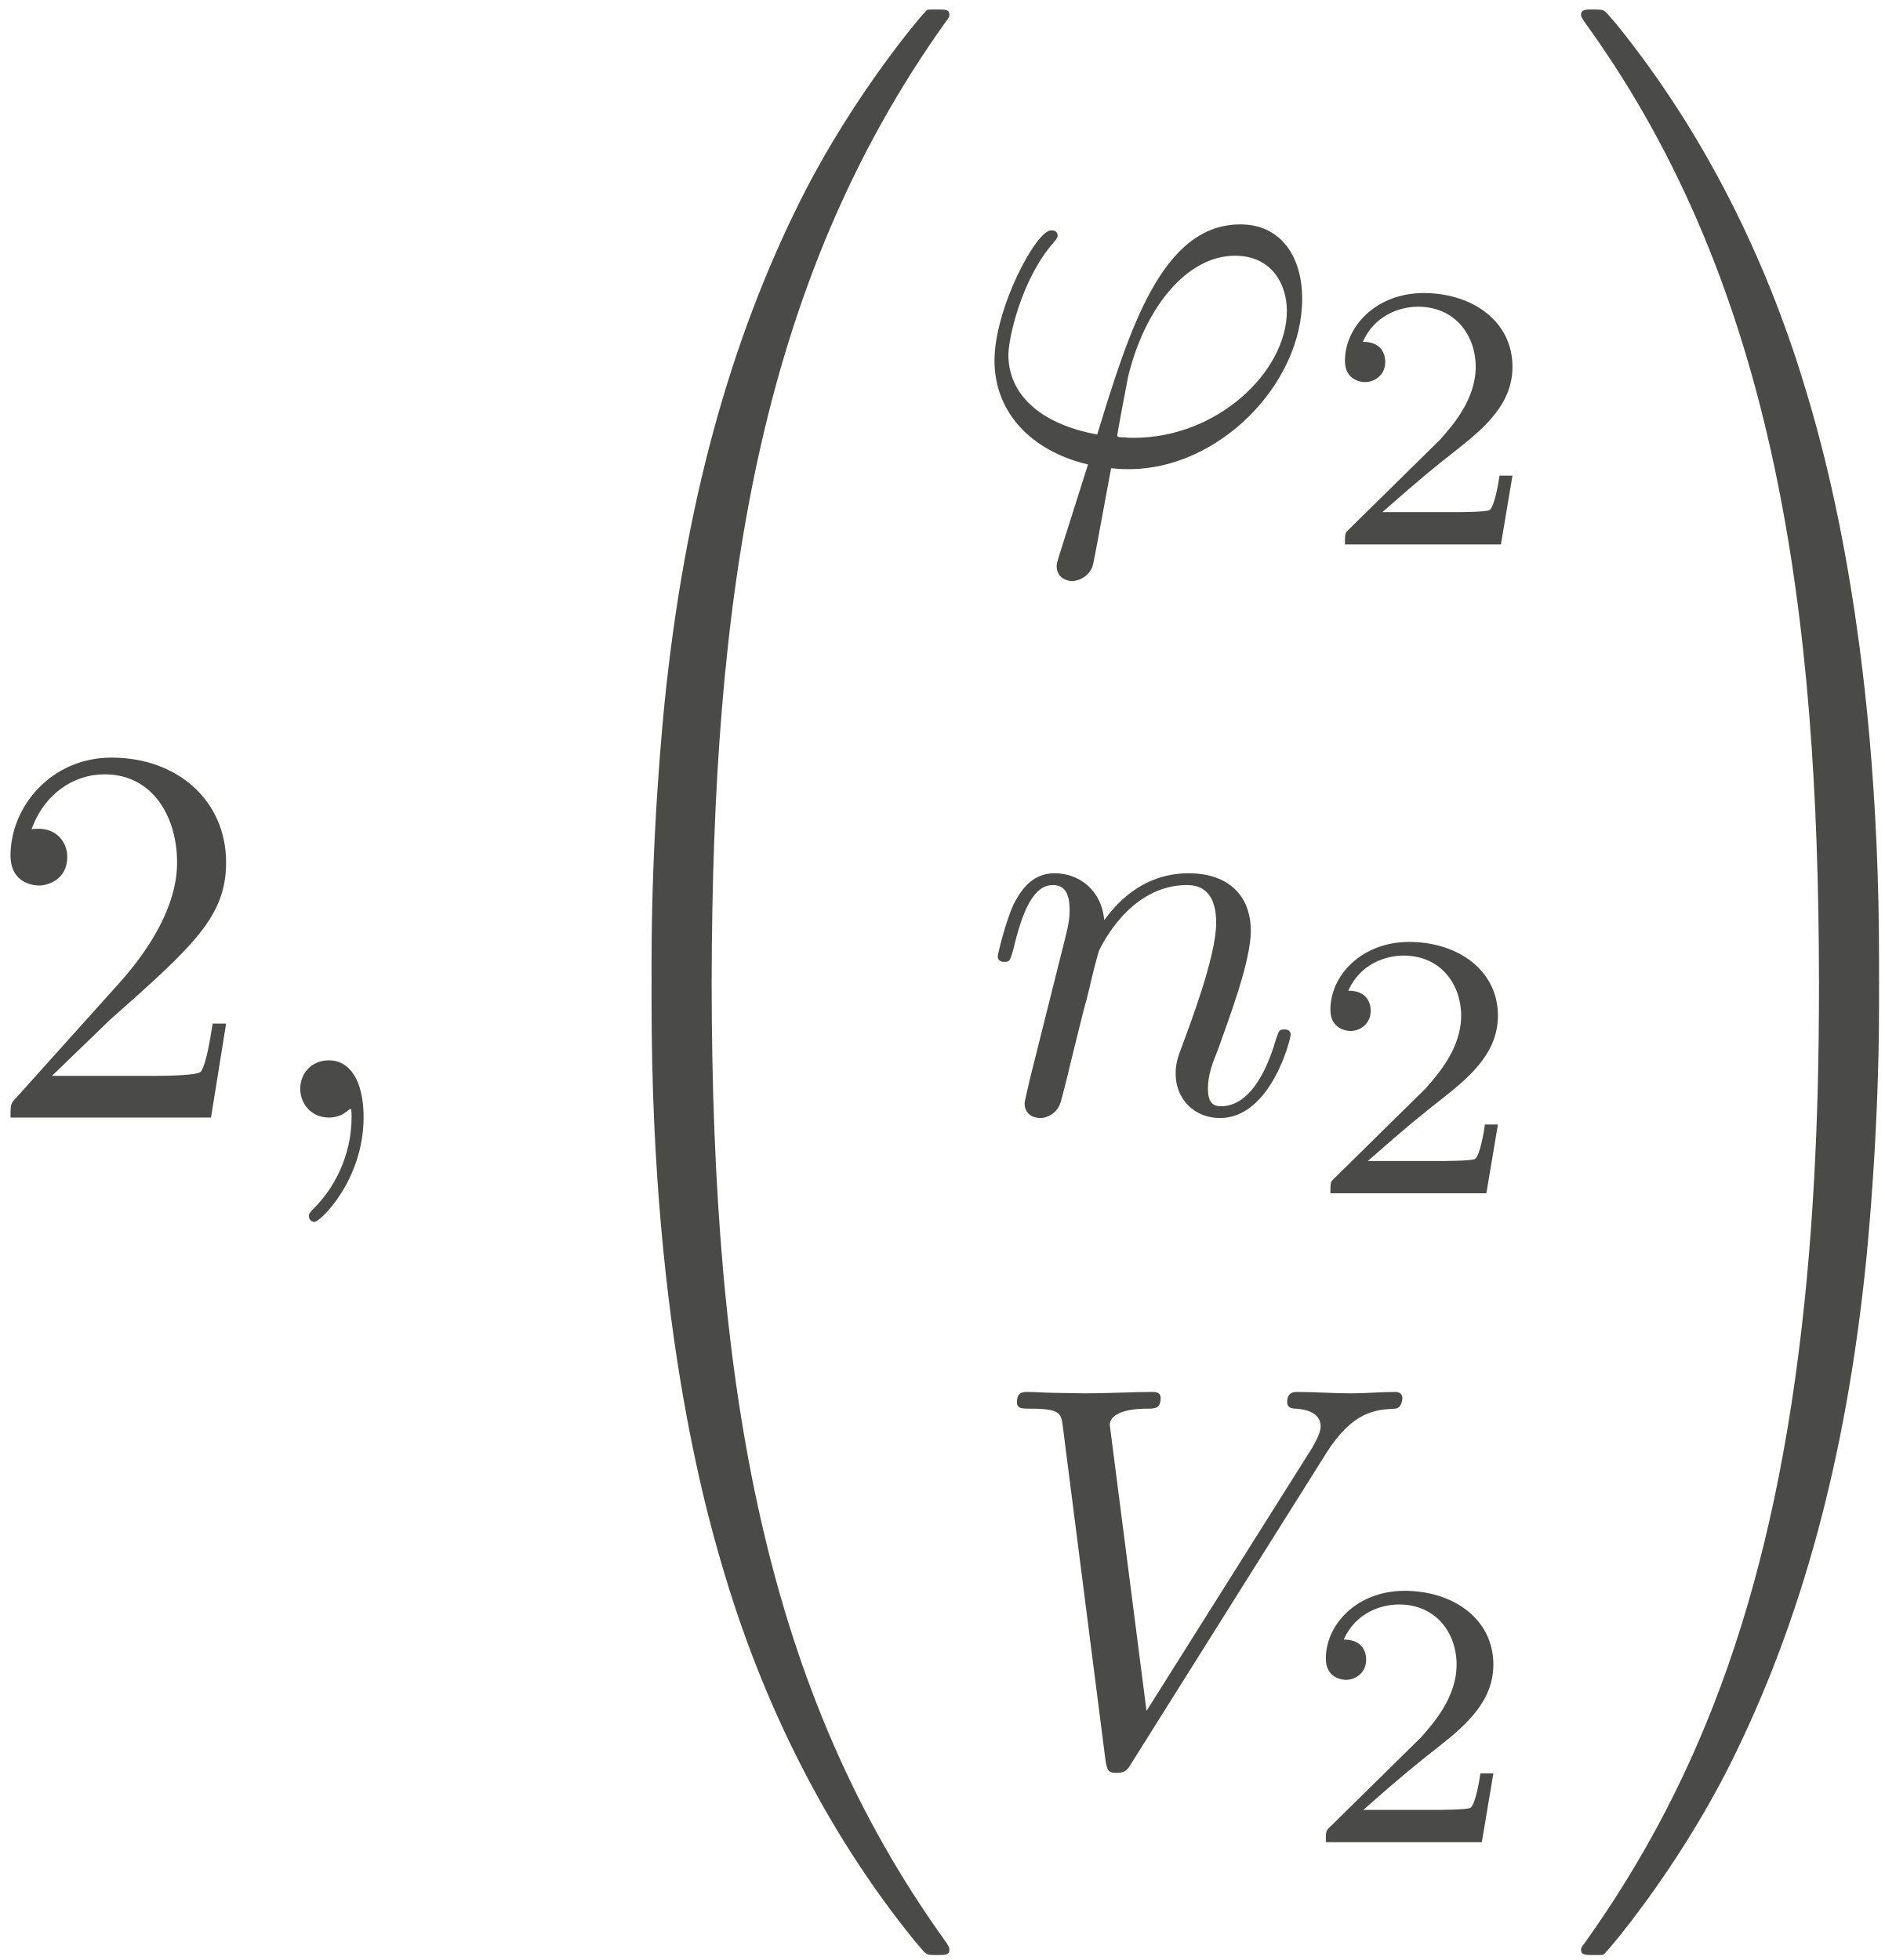
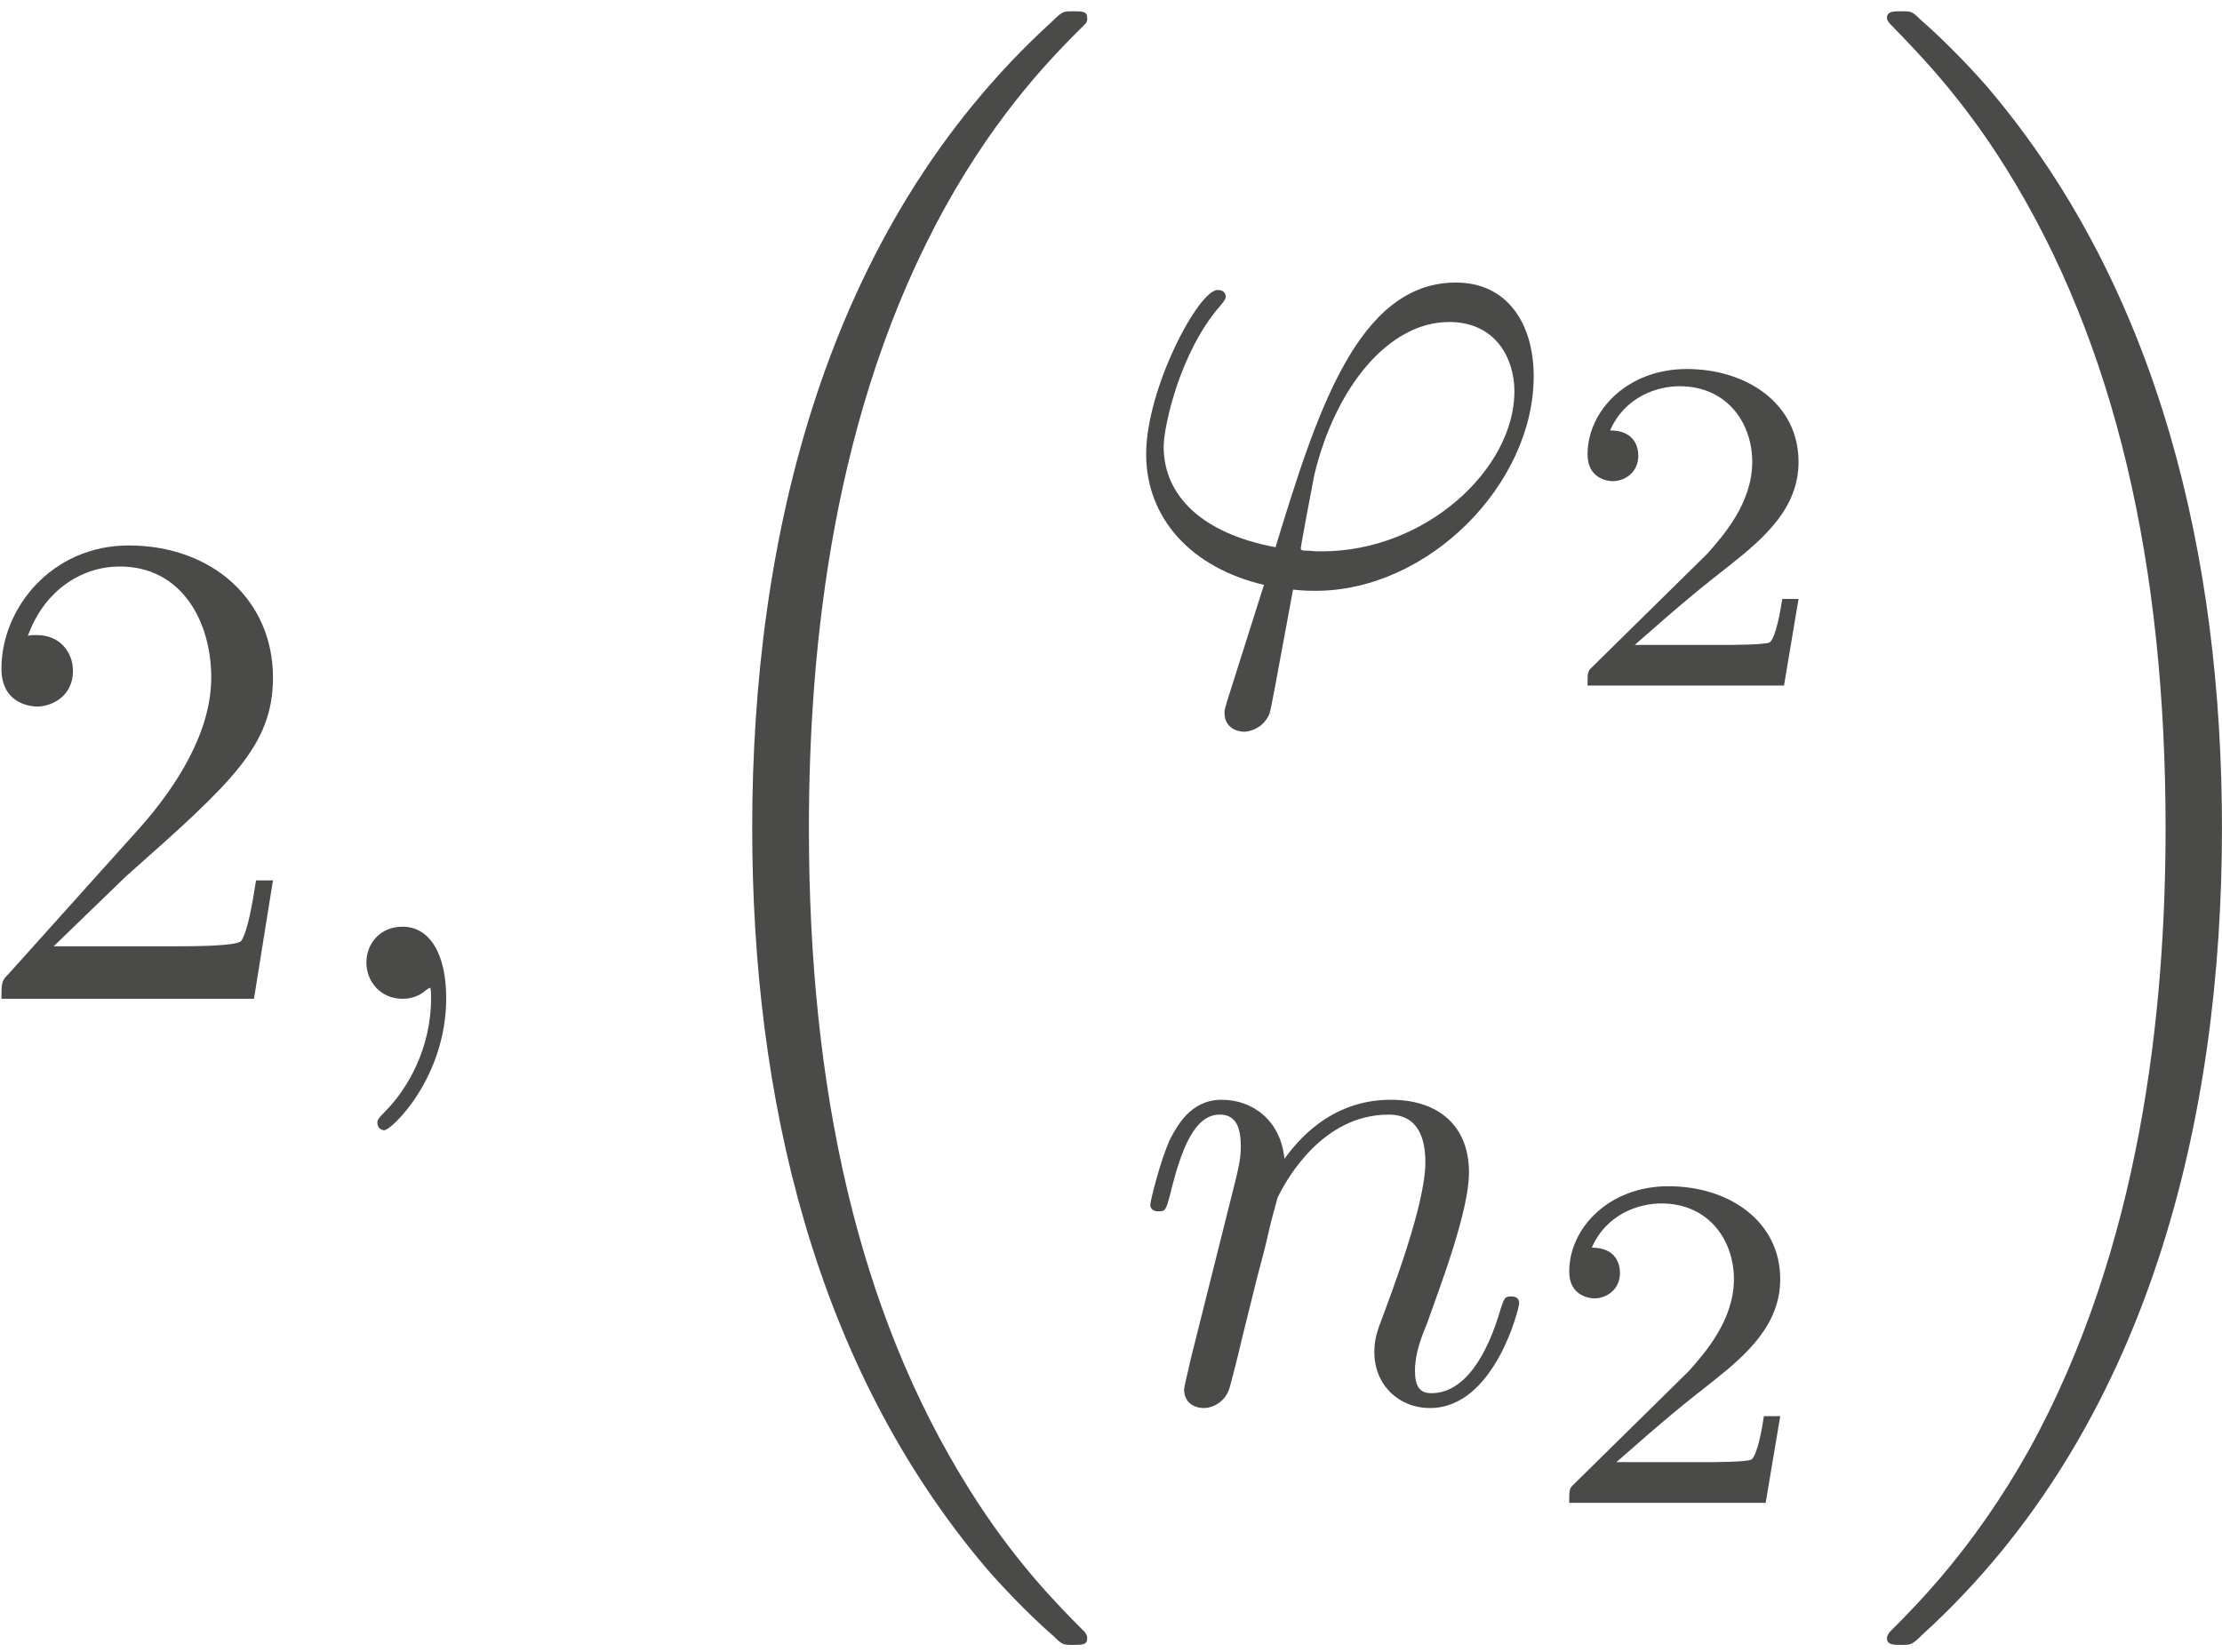
- <svg xmlns="http://www.w3.org/2000/svg" xmlns:xlink="http://www.w3.org/1999/xlink" width="125pt" height="130pt" viewBox="0 0 125 130" version="1.1">
+ <svg xmlns="http://www.w3.org/2000/svg" xmlns:xlink="http://www.w3.org/1999/xlink" width="117pt" height="87pt" viewBox="0 0 117 87" version="1.1">
  <defs>
    <g>
      <symbol overflow="visible" id="glyph0-0">
        <path style="stroke:none;" d="" />
      </symbol>
      <symbol overflow="visible" id="glyph0-1">
        <path style="stroke:none;" d="M 4.547 -2.766 L 8.359 -6.453 C 13.953 -11.406 16.094 -13.344 16.094 -16.922 C 16.094 -21.016 12.875 -23.875 8.5 -23.875 C 4.453 -23.875 1.797 -20.578 1.797 -17.391 C 1.797 -15.391 3.578 -15.391 3.688 -15.391 C 4.297 -15.391 5.562 -15.812 5.562 -17.281 C 5.562 -18.219 4.906 -19.156 3.656 -19.156 C 3.375 -19.156 3.297 -19.156 3.188 -19.109 C 4.016 -21.438 5.953 -22.766 8.031 -22.766 C 11.297 -22.766 12.844 -19.859 12.844 -16.922 C 12.844 -14.062 11.047 -11.219 9.078 -9 L 2.188 -1.328 C 1.797 -0.938 1.797 -0.859 1.797 0 L 15.094 0 L 16.094 -6.234 L 15.203 -6.234 C 15.031 -5.156 14.781 -3.578 14.422 -3.047 C 14.172 -2.766 11.797 -2.766 11.016 -2.766 Z M 4.547 -2.766 " />
      </symbol>
      <symbol overflow="visible" id="glyph1-0">
        <path style="stroke:none;" d="" />
      </symbol>
      <symbol overflow="visible" id="glyph1-1">
        <path style="stroke:none;" d="M 7.281 -0.031 C 7.281 -2.406 6.391 -3.797 4.984 -3.797 C 3.797 -3.797 3.078 -2.906 3.078 -1.906 C 3.078 -0.938 3.797 0 4.984 0 C 5.422 0 5.875 -0.141 6.234 -0.469 C 6.344 -0.531 6.391 -0.578 6.422 -0.578 C 6.453 -0.578 6.484 -0.531 6.484 -0.031 C 6.484 2.625 5.234 4.766 4.047 5.953 C 3.656 6.344 3.656 6.422 3.656 6.531 C 3.656 6.781 3.844 6.922 4.016 6.922 C 4.406 6.922 7.281 4.156 7.281 -0.031 Z M 7.281 -0.031 " />
      </symbol>
      <symbol overflow="visible" id="glyph1-2">
        <path style="stroke:none;" d="M 6.094 6.094 C 5.953 6.562 5.922 6.641 5.922 6.812 C 5.922 7.609 6.594 7.812 6.953 7.812 C 7.141 7.812 7.922 7.703 8.281 6.891 C 8.391 6.594 8.578 5.422 9.531 0.328 C 9.859 0.359 10.109 0.391 10.719 0.391 C 16.672 0.391 22.203 -5.234 22.203 -10.906 C 22.203 -13.703 20.797 -15.844 18.109 -15.844 C 12.906 -15.844 10.75 -8.891 8.609 -1.906 C 4.734 -2.625 2.719 -4.625 2.719 -7.203 C 2.719 -8.219 3.547 -12.156 5.703 -14.625 C 5.984 -14.953 5.984 -15.031 5.984 -15.094 C 5.984 -15.234 5.922 -15.453 5.562 -15.453 C 4.547 -15.453 1.797 -10.25 1.797 -6.812 C 1.797 -3.438 4.156 -0.828 8 0.078 Z M 11.047 -1.688 C 10.75 -1.688 10.688 -1.688 10.406 -1.719 C 9.969 -1.719 9.938 -1.75 9.938 -1.859 C 9.938 -1.938 10.547 -5.203 10.656 -5.734 C 11.766 -10.328 14.562 -13.766 17.75 -13.766 C 20.219 -13.766 21.188 -11.828 21.188 -10.109 C 21.188 -6.062 16.562 -1.688 11.047 -1.688 Z M 11.047 -1.688 " />
      </symbol>
      <symbol overflow="visible" id="glyph1-3">
        <path style="stroke:none;" d="M 3.156 -2.109 C 3.047 -1.578 2.828 -0.75 2.828 -0.578 C 2.828 0.078 3.328 0.391 3.875 0.391 C 4.297 0.391 4.953 0.109 5.203 -0.609 C 5.234 -0.688 5.672 -2.359 5.875 -3.266 L 6.672 -6.484 C 6.891 -7.281 7.094 -8.062 7.281 -8.891 C 7.422 -9.5 7.703 -10.547 7.75 -10.688 C 8.281 -11.797 10.188 -15.062 13.594 -15.062 C 15.203 -15.062 15.531 -13.734 15.531 -12.547 C 15.531 -10.328 13.766 -5.734 13.203 -4.203 C 12.875 -3.375 12.844 -2.938 12.844 -2.547 C 12.844 -0.859 14.094 0.391 15.781 0.391 C 19.156 0.391 20.469 -4.844 20.469 -5.125 C 20.469 -5.484 20.156 -5.484 20.047 -5.484 C 19.688 -5.484 19.688 -5.375 19.5 -4.844 C 18.797 -2.406 17.609 -0.391 15.844 -0.391 C 15.234 -0.391 14.984 -0.75 14.984 -1.578 C 14.984 -2.469 15.312 -3.328 15.641 -4.125 C 16.312 -6.031 17.828 -9.969 17.828 -12.016 C 17.828 -14.422 16.281 -15.844 13.703 -15.844 C 10.469 -15.844 8.719 -13.562 8.109 -12.734 C 7.922 -14.734 6.453 -15.844 4.812 -15.844 C 3.156 -15.844 2.469 -14.453 2.109 -13.812 C 1.547 -12.594 1.047 -10.469 1.047 -10.328 C 1.047 -9.969 1.406 -9.969 1.469 -9.969 C 1.828 -9.969 1.859 -10 2.078 -10.797 C 2.688 -13.344 3.406 -15.062 4.703 -15.062 C 5.422 -15.062 5.812 -14.594 5.812 -13.406 C 5.812 -12.656 5.703 -12.266 5.234 -10.406 Z M 3.156 -2.109 " />
      </symbol>
-       <symbol overflow="visible" id="glyph1-4">
-         <path style="stroke:none;" d="M 22.516 -20.406 C 24.281 -23.203 25.781 -23.312 27.109 -23.375 C 27.547 -23.422 27.578 -24.031 27.578 -24.062 C 27.578 -24.344 27.391 -24.484 27.109 -24.484 C 26.172 -24.484 25.141 -24.391 24.172 -24.391 C 22.984 -24.391 21.766 -24.484 20.625 -24.484 C 20.406 -24.484 19.938 -24.484 19.938 -23.812 C 19.938 -23.422 20.266 -23.375 20.516 -23.375 C 21.484 -23.312 22.156 -22.953 22.156 -22.203 C 22.156 -21.656 21.625 -20.875 21.625 -20.828 L 10.609 -3.328 L 8.172 -22.297 C 8.172 -22.922 9 -23.375 10.656 -23.375 C 11.156 -23.375 11.547 -23.375 11.547 -24.094 C 11.547 -24.422 11.266 -24.484 11.047 -24.484 C 9.609 -24.484 8.062 -24.391 6.594 -24.391 C 5.953 -24.391 5.266 -24.422 4.625 -24.422 C 3.984 -24.422 3.297 -24.484 2.688 -24.484 C 2.438 -24.484 2.016 -24.484 2.016 -23.812 C 2.016 -23.375 2.328 -23.375 2.906 -23.375 C 4.906 -23.375 4.953 -23.062 5.062 -22.156 L 7.891 -0.031 C 8 0.688 8.141 0.781 8.609 0.781 C 9.188 0.781 9.328 0.609 9.609 0.141 Z M 22.516 -20.406 " />
-       </symbol>
      <symbol overflow="visible" id="glyph2-0">
        <path style="stroke:none;" d="" />
      </symbol>
      <symbol overflow="visible" id="glyph2-1">
-         <path style="stroke:none;" d="M 13.406 63.469 C 14.203 63.469 14.422 63.469 14.422 62.969 C 14.484 37.828 17.391 16.969 29.938 -0.578 C 30.188 -0.891 30.188 -0.969 30.188 -1.047 C 30.188 -1.406 29.938 -1.406 29.375 -1.406 C 28.797 -1.406 28.719 -1.406 28.656 -1.328 C 28.516 -1.219 23.953 4.016 20.328 11.219 C 15.594 20.688 12.625 31.562 11.297 44.609 C 11.188 45.719 10.438 53.172 10.438 61.672 L 10.438 63.078 C 10.469 63.469 10.688 63.469 11.438 63.469 Z M 13.406 63.469 " />
+         <path style="stroke:none;" d="M 25.094 84.234 C 25.094 84.094 25.031 84.016 24.953 83.906 C 23.625 82.578 21.234 80.188 18.828 76.312 C 13.047 67.062 10.438 55.406 10.438 41.594 C 10.438 31.953 11.719 19.5 17.641 8.828 C 20.469 3.734 23.422 0.781 25 -0.781 C 25.094 -0.891 25.094 -0.969 25.094 -1.078 C 25.094 -1.438 24.844 -1.438 24.344 -1.438 C 23.844 -1.438 23.781 -1.438 23.234 -0.891 C 11.219 10.047 7.453 26.469 7.453 41.562 C 7.453 55.656 10.688 69.859 19.797 80.578 C 20.516 81.406 21.875 82.875 23.344 84.156 C 23.781 84.594 23.844 84.594 24.344 84.594 C 24.844 84.594 25.094 84.594 25.094 84.234 Z M 25.094 84.234 " />
      </symbol>
      <symbol overflow="visible" id="glyph2-2">
-         <path style="stroke:none;" d="M 11.438 -1.797 C 10.688 -1.797 10.469 -1.797 10.438 -1.406 L 10.438 0 C 10.438 21.906 14.344 34.75 15.453 38.375 C 17.891 46.328 21.875 54.719 27.859 62.109 C 28.406 62.75 28.547 62.938 28.688 63 C 28.766 63.047 28.797 63.078 29.375 63.078 C 29.938 63.078 30.188 63.078 30.188 62.719 C 30.188 62.641 30.188 62.578 29.984 62.25 C 18.031 45.688 14.453 25.75 14.422 -1.297 C 14.422 -1.797 14.203 -1.797 13.406 -1.797 Z M 11.438 -1.797 " />
-       </symbol>
-       <symbol overflow="visible" id="glyph2-3">
-         <path style="stroke:none;" d="M 20.906 61.672 C 20.906 39.766 17 26.938 15.891 23.312 C 13.453 15.344 9.469 6.953 3.484 -0.438 C 2.938 -1.078 2.797 -1.25 2.656 -1.328 C 2.578 -1.359 2.547 -1.406 1.969 -1.406 C 1.438 -1.406 1.141 -1.406 1.141 -1.047 C 1.141 -0.969 1.141 -0.891 1.609 -0.25 C 14.094 17.172 16.891 38.688 16.922 62.969 C 16.922 63.469 17.141 63.469 17.922 63.469 L 19.906 63.469 C 20.656 63.469 20.875 63.469 20.906 63.078 Z M 20.906 61.672 " />
-       </symbol>
-       <symbol overflow="visible" id="glyph2-4">
-         <path style="stroke:none;" d="M 20.906 -1.406 C 20.875 -1.797 20.656 -1.797 19.906 -1.797 L 17.922 -1.797 C 17.141 -1.797 16.922 -1.797 16.922 -1.297 C 16.922 2.406 16.891 10.938 15.953 19.859 C 14.016 38.406 9.25 51.25 1.406 62.25 C 1.141 62.578 1.141 62.641 1.141 62.719 C 1.141 63.078 1.438 63.078 1.969 63.078 C 2.547 63.078 2.625 63.078 2.688 63 C 2.828 62.891 7.391 57.656 11.016 50.453 C 15.75 40.984 18.719 30.125 20.047 17.062 C 20.156 15.953 20.906 8.5 20.906 0 Z M 20.906 -1.406 " />
+         <path style="stroke:none;" d="M 18.891 41.594 C 18.891 27.5 15.672 13.297 6.562 2.578 C 5.844 1.75 4.484 0.281 3.016 -1 C 2.578 -1.438 2.516 -1.438 2.016 -1.438 C 1.578 -1.438 1.25 -1.438 1.25 -1.078 C 1.25 -0.938 1.406 -0.781 1.469 -0.719 C 2.719 0.578 5.125 2.969 7.531 6.844 C 13.297 16.094 15.922 27.75 15.922 41.562 C 15.922 51.203 14.625 63.656 8.719 74.344 C 5.875 79.422 2.906 82.406 1.406 83.906 C 1.328 84.016 1.25 84.125 1.25 84.234 C 1.25 84.594 1.578 84.594 2.016 84.594 C 2.516 84.594 2.578 84.594 3.125 84.047 C 15.125 73.125 18.891 56.688 18.891 41.594 Z M 18.891 41.594 " />
      </symbol>
      <symbol overflow="visible" id="glyph3-0">
        <path style="stroke:none;" d="" />
      </symbol>
      <symbol overflow="visible" id="glyph3-1">
        <path style="stroke:none;" d="M 12.688 -4.562 L 11.828 -4.562 C 11.75 -4.016 11.5 -2.531 11.172 -2.281 C 10.969 -2.141 9.047 -2.141 8.688 -2.141 L 4.062 -2.141 C 6.703 -4.469 7.578 -5.172 9.094 -6.359 C 10.953 -7.828 12.688 -9.391 12.688 -11.781 C 12.688 -14.812 10.016 -16.672 6.797 -16.672 C 3.688 -16.672 1.578 -14.484 1.578 -12.172 C 1.578 -10.891 2.656 -10.766 2.906 -10.766 C 3.516 -10.766 4.25 -11.203 4.25 -12.109 C 4.25 -12.547 4.062 -13.438 2.766 -13.438 C 3.547 -15.219 5.25 -15.766 6.422 -15.766 C 8.938 -15.766 10.25 -13.812 10.25 -11.781 C 10.25 -9.594 8.688 -7.859 7.891 -6.953 L 1.828 -0.984 C 1.578 -0.75 1.578 -0.703 1.578 0 L 11.922 0 Z M 12.688 -4.562 " />
      </symbol>
    </g>
  </defs>
  <g id="surface1">
    <g style="fill:rgb(29.019%,29.019%,28.235%);fill-opacity:1;">
-       <use xlink:href="#glyph0-1" x="-1.1" y="74.125" />
+       <use xlink:href="#glyph0-1" x="-1.721" y="52.601" />
    </g>
    <g style="fill:rgb(29.019%,29.019%,28.235%);fill-opacity:1;">
-       <use xlink:href="#glyph1-1" x="16.832" y="74.125" />
+       <use xlink:href="#glyph1-1" x="16.214" y="52.601" />
    </g>
    <g style="fill:rgb(29.019%,29.019%,28.235%);fill-opacity:1;">
-       <use xlink:href="#glyph2-1" x="32.773" y="2.035" />
+       <use xlink:href="#glyph2-1" x="32.155" y="2.032" />
    </g>
    <g style="fill:rgb(29.019%,29.019%,28.235%);fill-opacity:1;">
-       <use xlink:href="#glyph2-2" x="32.773" y="66.594" />
+       <use xlink:href="#glyph1-2" x="58.554" y="30.724" />
    </g>
    <g style="fill:rgb(29.019%,29.019%,28.235%);fill-opacity:1;">
-       <use xlink:href="#glyph1-2" x="64.154" y="30.727" />
+       <use xlink:href="#glyph3-1" x="82.015" y="36.106" />
    </g>
    <g style="fill:rgb(29.019%,29.019%,28.235%);fill-opacity:1;">
-       <use xlink:href="#glyph3-1" x="87.615" y="36.109" />
+       <use xlink:href="#glyph1-3" x="59.522" y="73.762" />
    </g>
    <g style="fill:rgb(29.019%,29.019%,28.235%);fill-opacity:1;">
-       <use xlink:href="#glyph1-3" x="65.122" y="73.765" />
+       <use xlink:href="#glyph3-1" x="81.05" y="79.144" />
    </g>
    <g style="fill:rgb(29.019%,29.019%,28.235%);fill-opacity:1;">
-       <use xlink:href="#glyph3-1" x="86.65" y="79.147" />
-     </g>
-     <g style="fill:rgb(29.019%,29.019%,28.235%);fill-opacity:1;">
-       <use xlink:href="#glyph1-4" x="65.425" y="116.807" />
-     </g>
-     <g style="fill:rgb(29.019%,29.019%,28.235%);fill-opacity:1;">
-       <use xlink:href="#glyph3-1" x="86.348" y="122.185" />
-     </g>
-     <g style="fill:rgb(29.019%,29.019%,28.235%);fill-opacity:1;">
-       <use xlink:href="#glyph2-3" x="103.707" y="2.035" />
-     </g>
-     <g style="fill:rgb(29.019%,29.019%,28.235%);fill-opacity:1;">
-       <use xlink:href="#glyph2-4" x="103.707" y="66.594" />
+       <use xlink:href="#glyph2-2" x="98.107" y="2.032" />
    </g>
  </g>
</svg>
